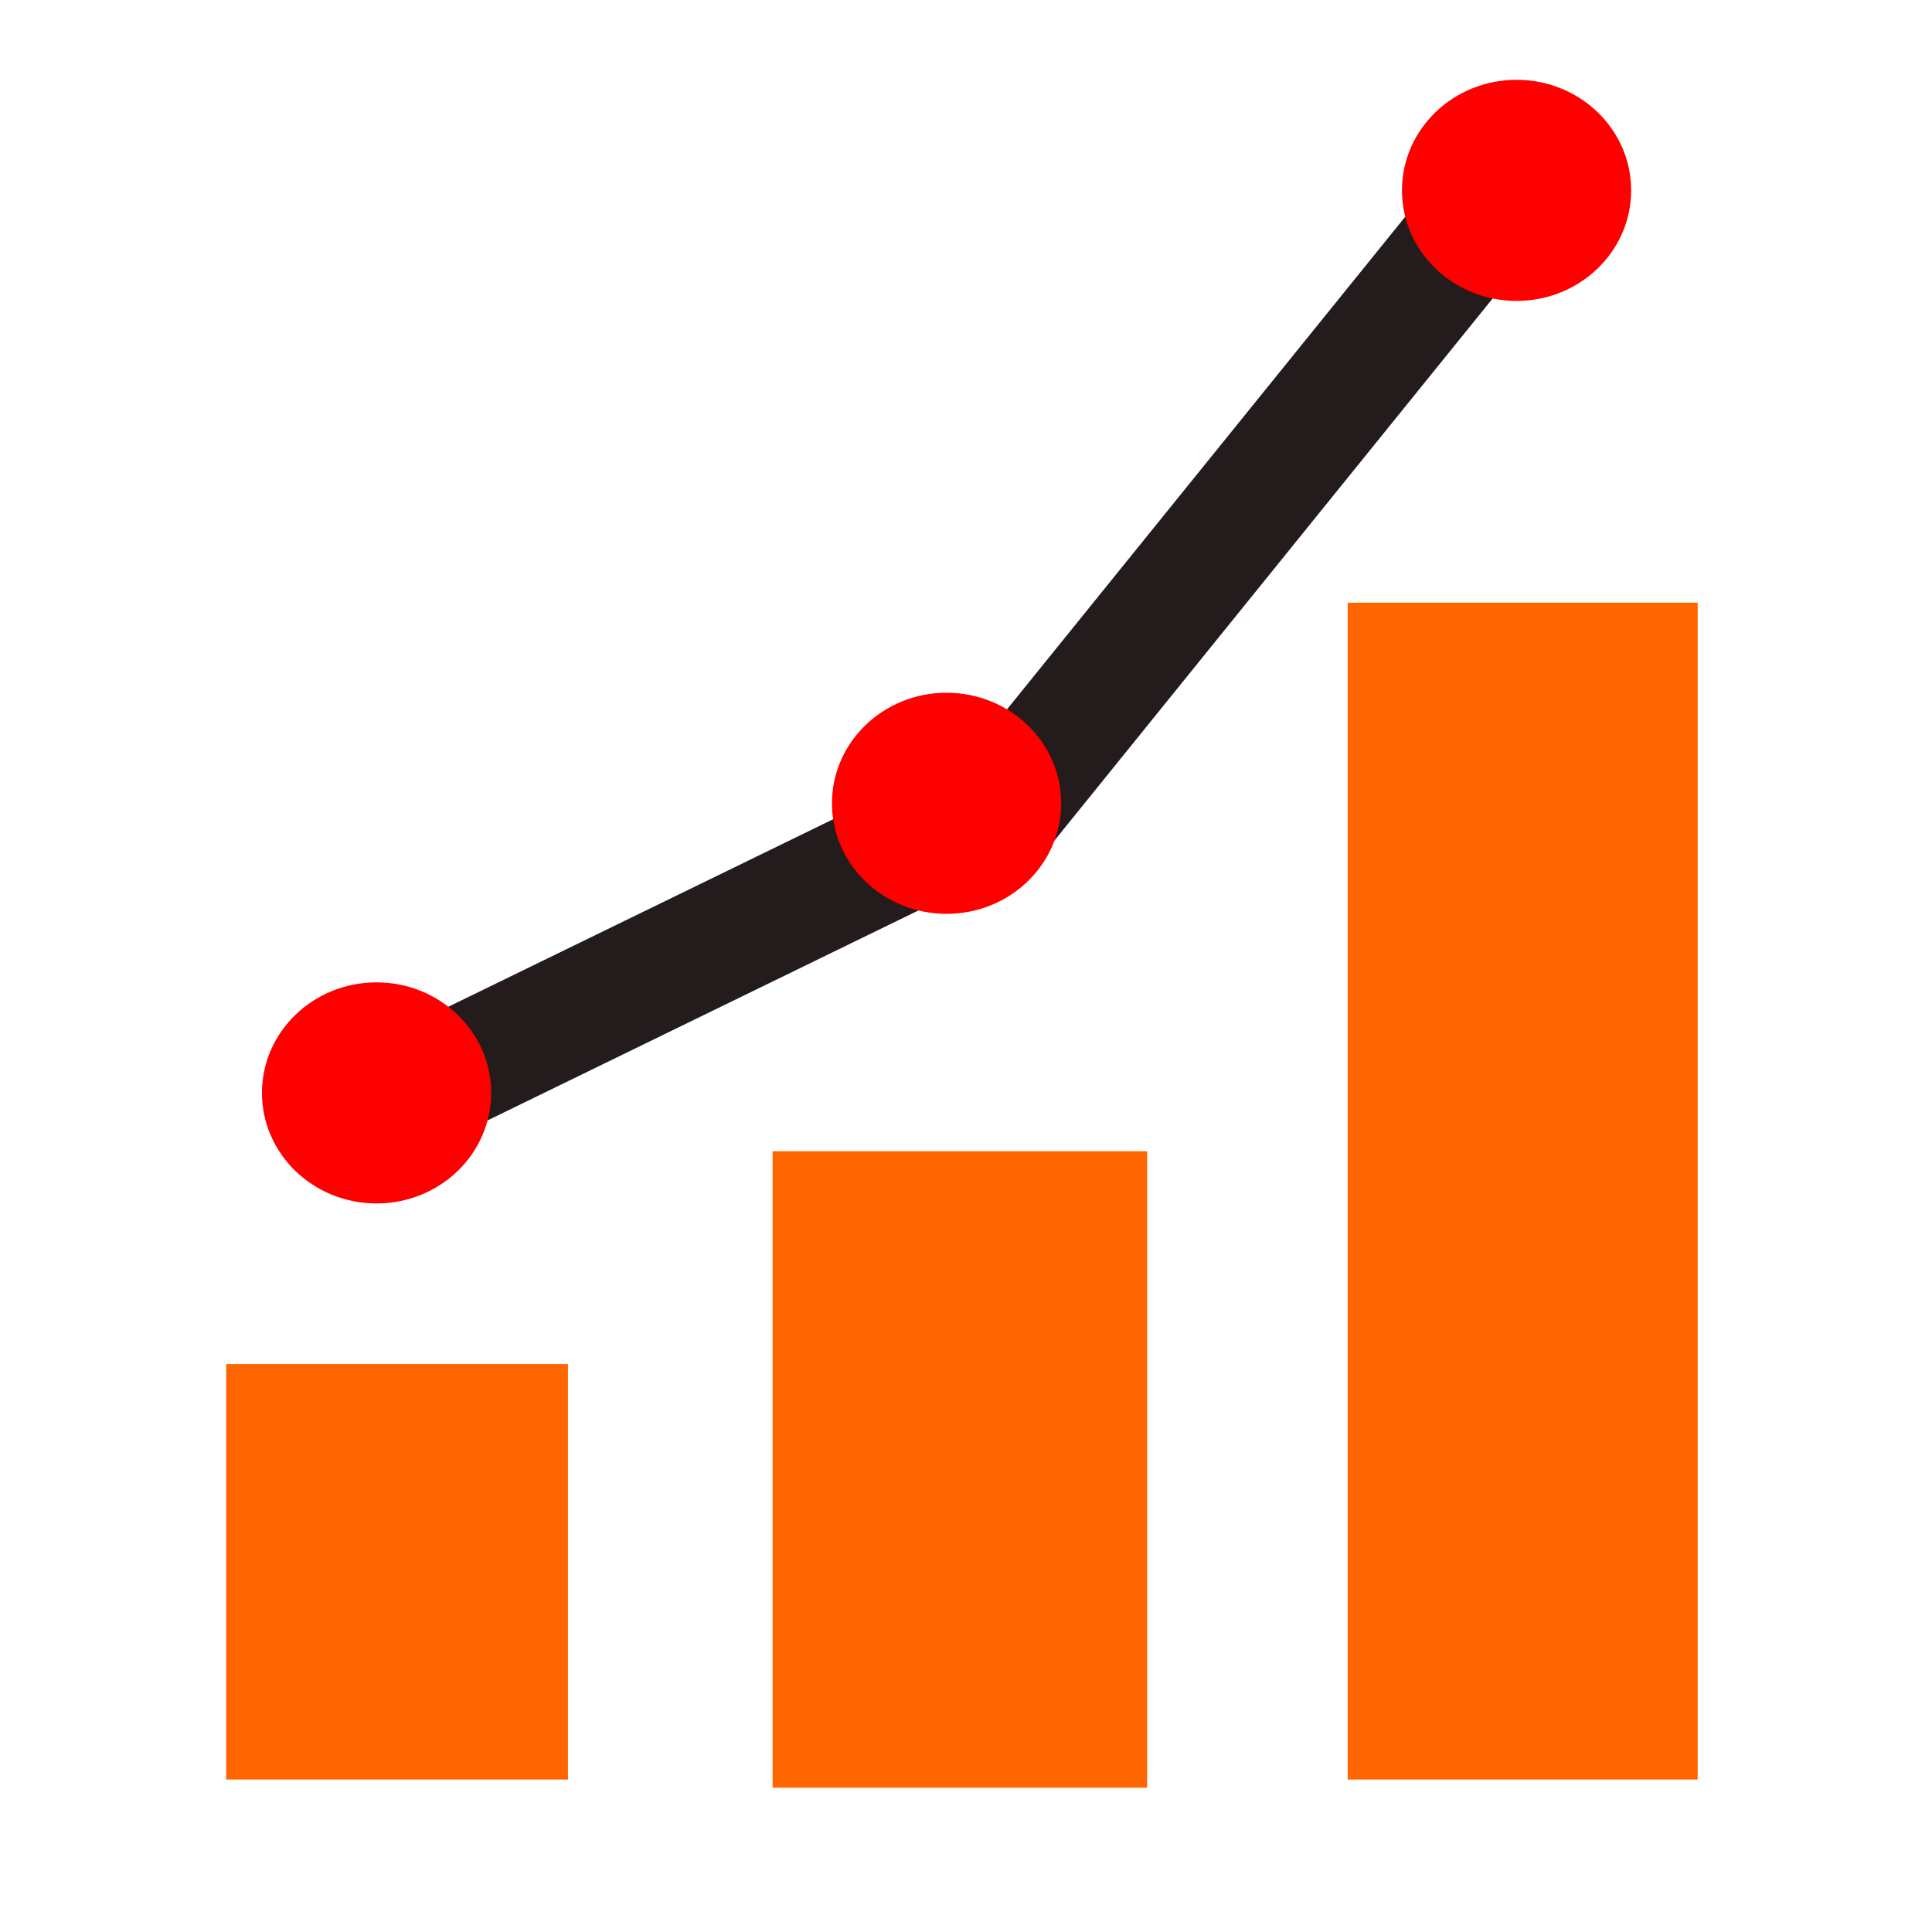
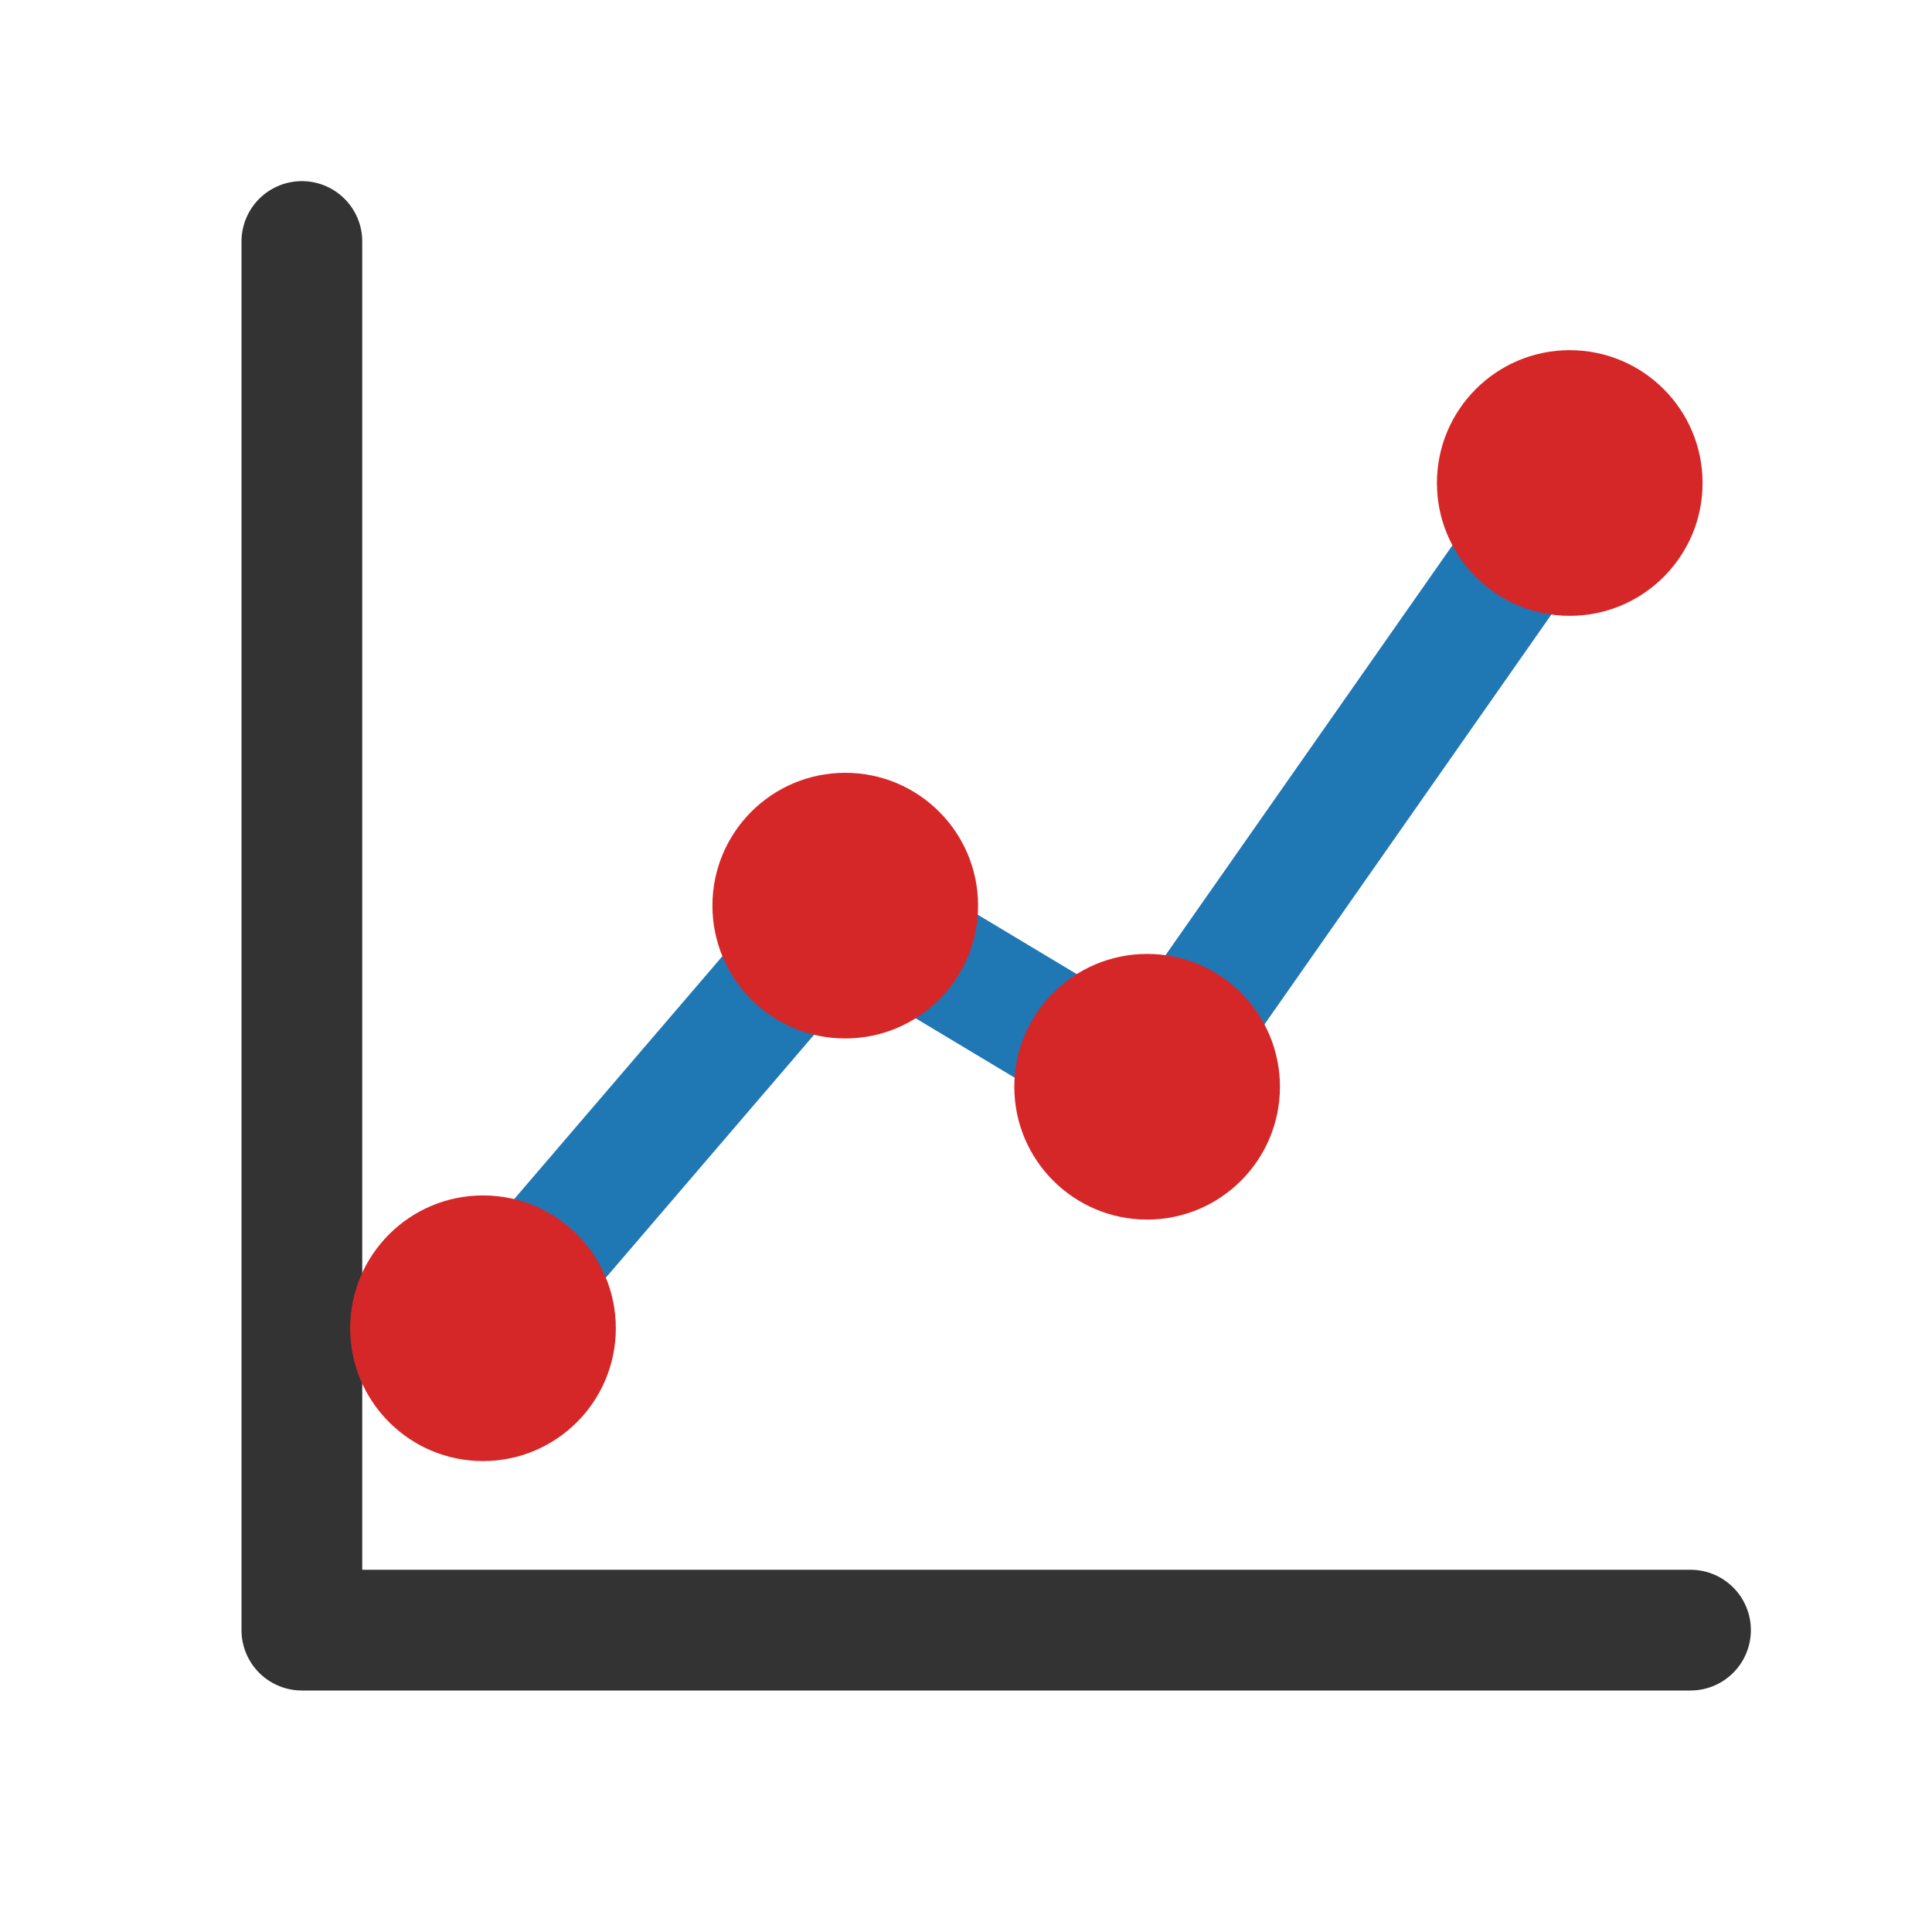
- <svg xmlns="http://www.w3.org/2000/svg" width="32" height="32" viewBox="0 0 32 32" version="1.1" id="svg1">
-   <defs id="defs1" />
-   <g id="layer1">
-     <rect style="fill:#ff6600;fill-opacity:1;stroke:#ff6600;stroke-width:1.448" id="rect1" width="4.213" height="5.434" x="4.47" y="23.317" />
-     <rect style="fill:#ff6600;fill-opacity:1;stroke:#ff6600;stroke-width:1.828" id="rect2" width="3.969" height="17.664" x="23.236" y="10.897" />
-     <rect style="fill:#ff6600;fill-opacity:1;stroke:#ff6600;stroke-width:1.526" id="rect3" width="4.677" height="9.016" x="13.56" y="19.831" />
-     <path style="fill:none;fill-opacity:1;stroke:#241c1c;stroke-width:1.977;stroke-opacity:1" d="M 6.134,18.404 16.754,13.229 25.368,2.573" id="path3" />
-     <ellipse style="fill:#ff0000;fill-opacity:1;stroke:none;stroke-width:2;stroke-opacity:1" id="path4" cx="6.237" cy="18.102" rx="1.898" ry="1.831" />
-     <ellipse style="fill:#ff0000;fill-opacity:1;stroke:none;stroke-width:2;stroke-opacity:1" id="path4-7" cx="15.678" cy="13.305" rx="1.898" ry="1.831" />
-     <ellipse style="fill:#ff0000;fill-opacity:1;stroke:none;stroke-width:2;stroke-opacity:1" id="path4-9" cx="25.119" cy="3.153" rx="1.898" ry="1.831" />
-   </g>
+ <svg xmlns="http://www.w3.org/2000/svg" width="32" height="32" viewBox="0 0 32 32" version="1.1">
+   <rect width="32" height="32" fill="none" />
+   <path d="M5 4 V27 H28" fill="none" stroke="#333333" stroke-width="2" stroke-linecap="round" stroke-linejoin="round" />
+   <polyline points="8,22 14,15 19,18 26,8" fill="none" stroke="#1f77b4" stroke-width="2" stroke-linecap="round" stroke-linejoin="round" />
+   <circle cx="8" cy="22" r="2.2" fill="#d62728" />
+   <circle cx="14" cy="15" r="2.2" fill="#d62728" />
+   <circle cx="19" cy="18" r="2.2" fill="#d62728" />
+   <circle cx="26" cy="8" r="2.2" fill="#d62728" />
</svg>
